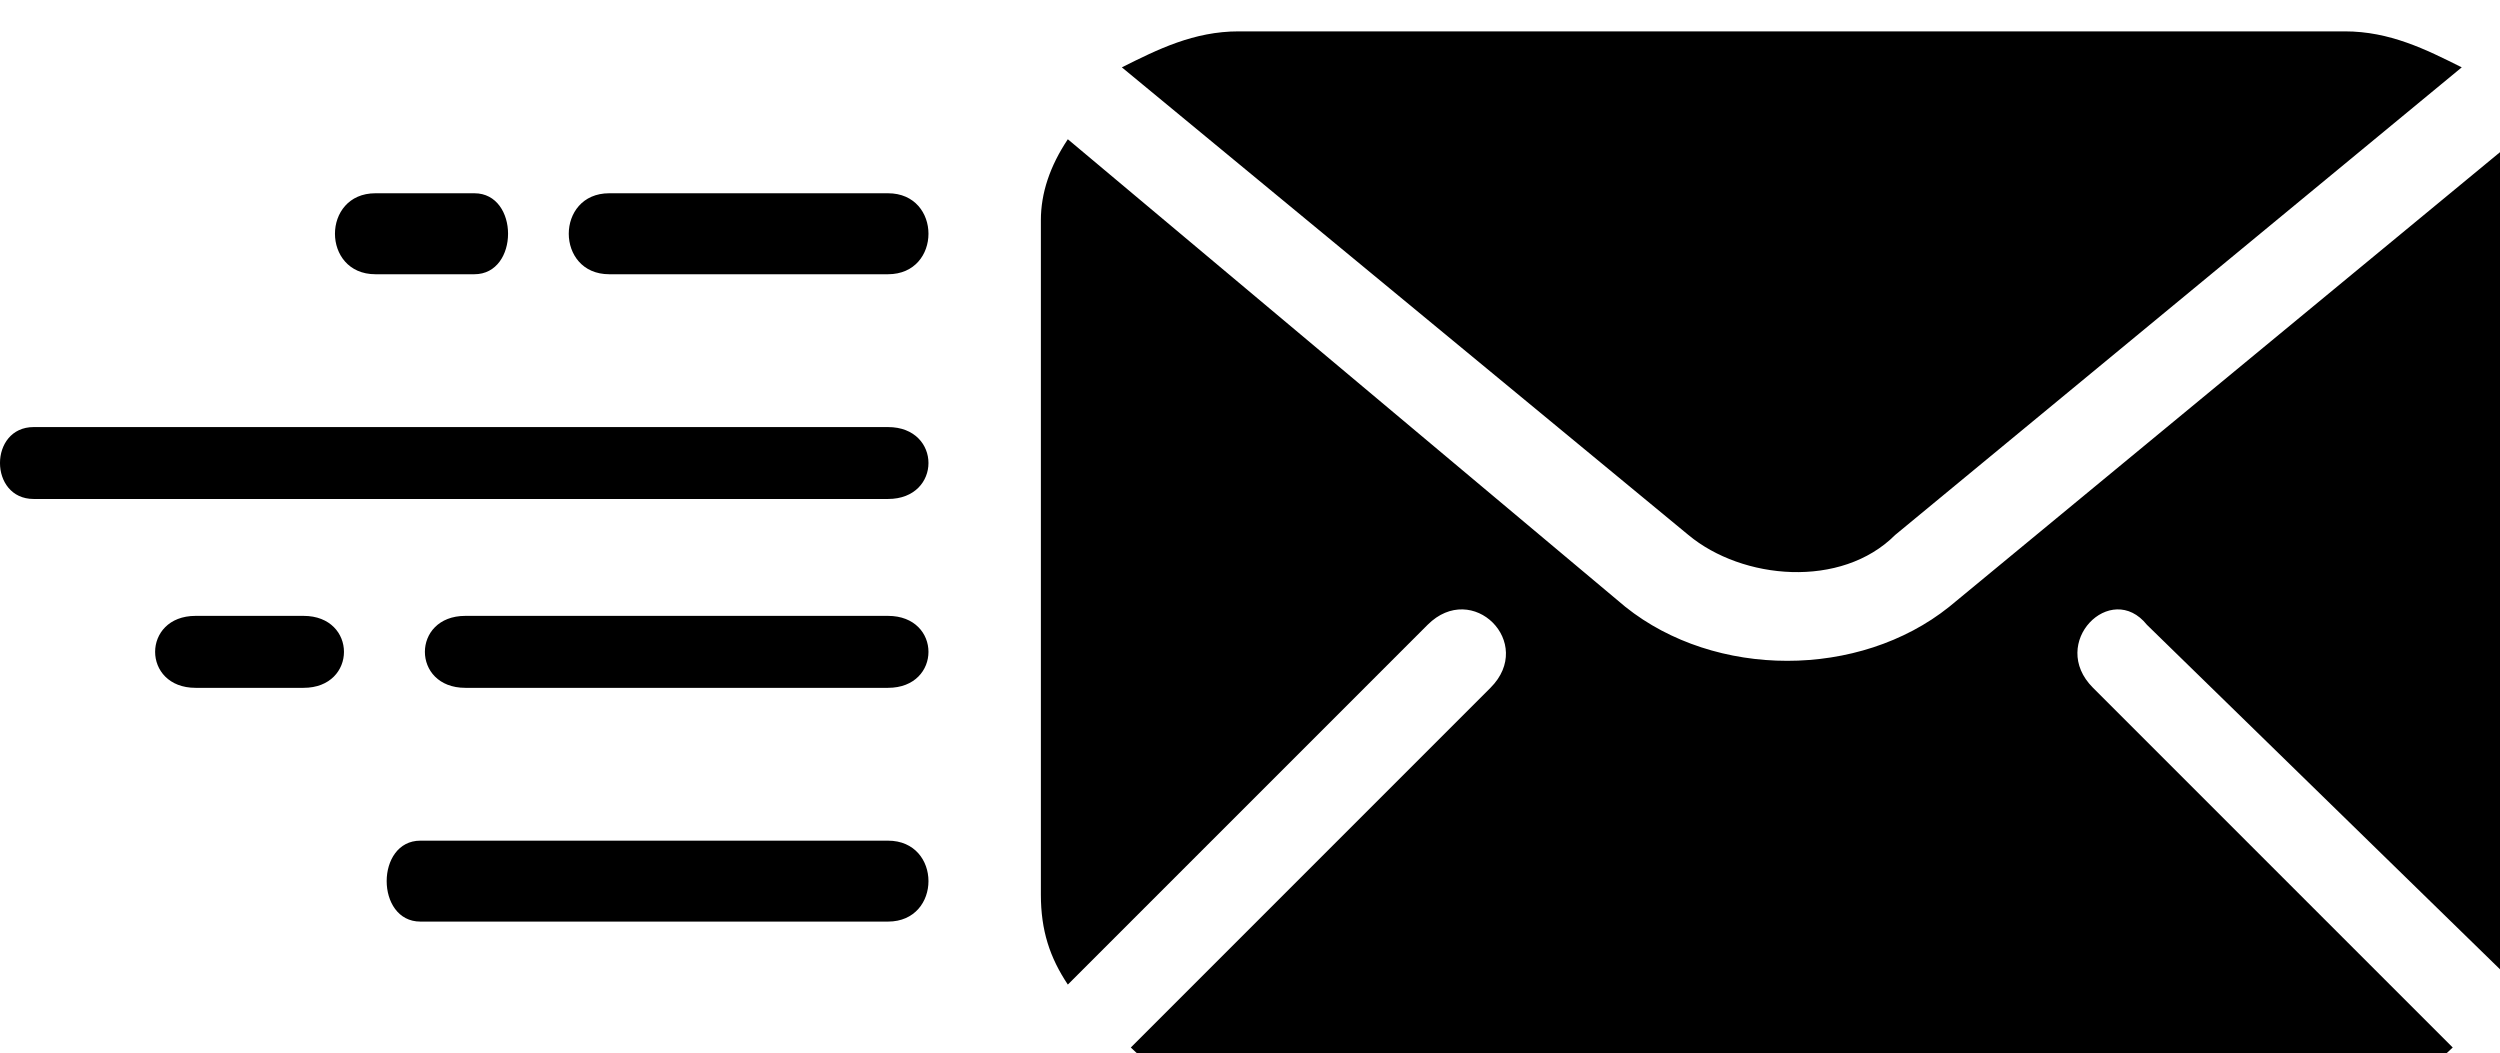
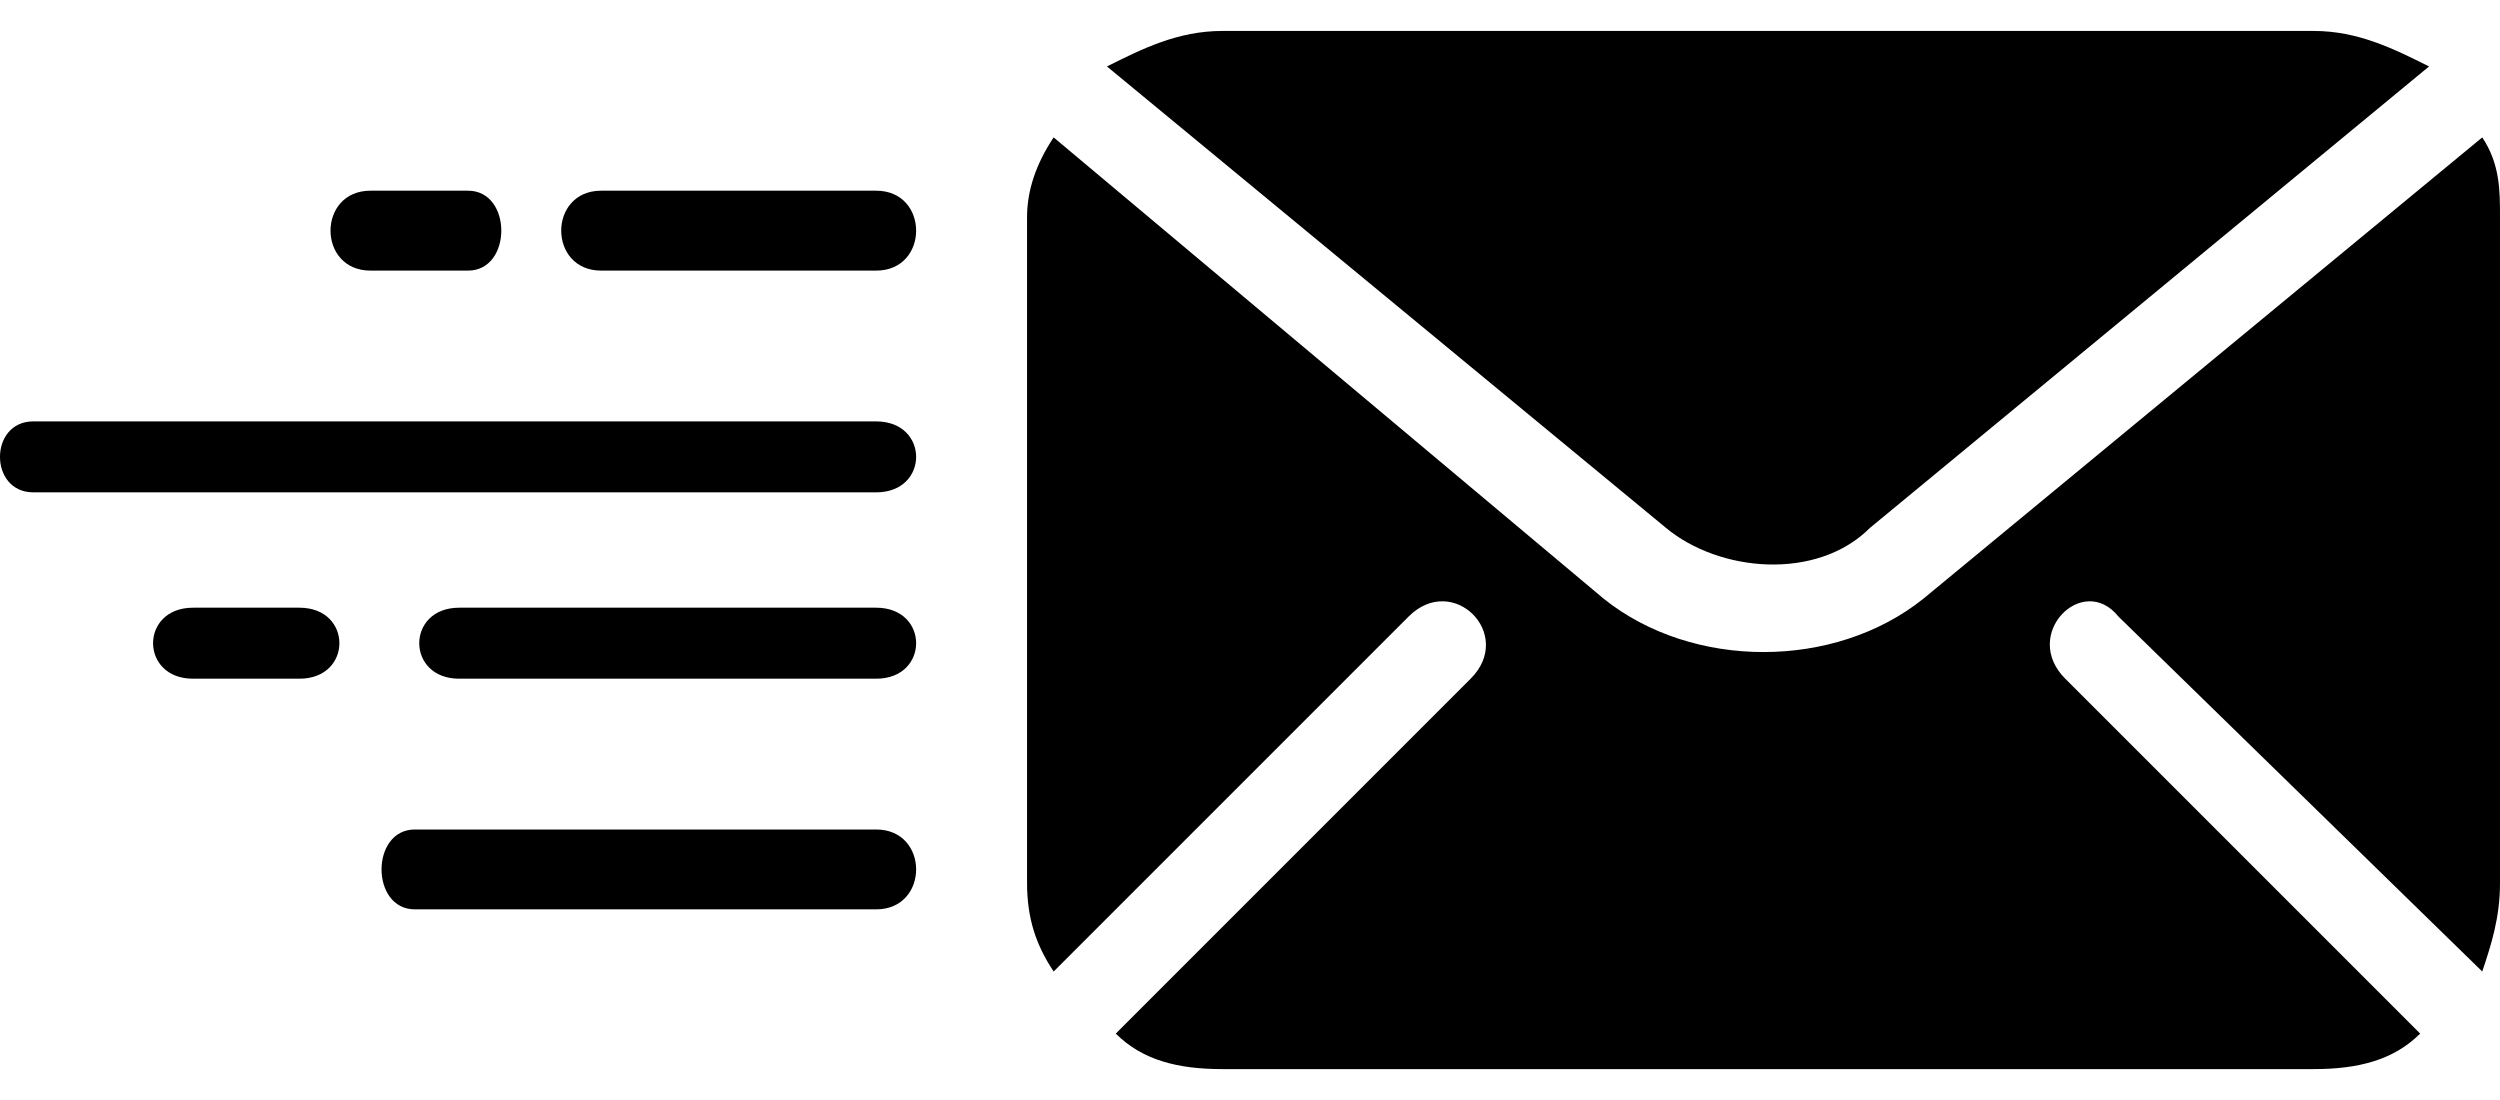
- <svg xmlns="http://www.w3.org/2000/svg" viewbox="0 0 50 22" fill="none">
+ <svg xmlns="http://www.w3.org/2000/svg" viewBox="0 0 50 22" fill="none">
  <path fill-rule="evenodd" clip-rule="evenodd" d="M46.273 0.619H24.446C23.558 0.619 22.849 0.974 22.139 1.329L33.319 10.557C34.384 11.444 36.336 11.622 37.4 10.557L48.581 1.329C47.871 0.974 47.161 0.619 46.273 0.619ZM50 4.345C50 3.813 50 3.28 49.645 2.748L38.465 11.976C36.69 13.396 33.851 13.396 32.076 11.976L21.073 2.748C20.718 3.28 20.541 3.813 20.541 4.345V17.655C20.541 18.365 20.718 18.897 21.073 19.43L28.172 12.331C29.059 11.444 30.301 12.686 29.414 13.573L22.316 20.672C22.848 21.204 23.558 21.382 24.445 21.382H46.273C47.16 21.382 47.87 21.204 48.403 20.672L41.304 13.573C40.417 12.686 41.659 11.444 42.369 12.331L49.645 19.43C49.822 18.897 50 18.365 50 17.655V4.345ZM8.296 16.59C7.409 16.59 7.409 18.187 8.296 18.187H17.524C18.589 18.187 18.589 16.59 17.524 16.59H8.296ZM9.183 13.574C8.119 13.574 8.119 12.154 9.183 12.154H17.524C18.589 12.154 18.589 13.574 17.524 13.574H9.183ZM5.99 13.574C7.054 13.574 7.054 12.154 5.99 12.154H3.86C2.795 12.154 2.795 13.574 3.86 13.574H5.99ZM0.665 9.847C-0.222 9.847 -0.222 8.428 0.665 8.428H17.524C18.589 8.428 18.589 9.847 17.524 9.847H0.665ZM7.409 3.814C6.344 3.814 6.344 5.412 7.409 5.412H9.361C10.248 5.412 10.248 3.814 9.361 3.814H7.409ZM17.524 3.814C18.589 3.814 18.589 5.412 17.524 5.412H12.023C10.958 5.412 10.958 3.814 12.023 3.814H17.524Z" fill="currentColor" />
</svg>
